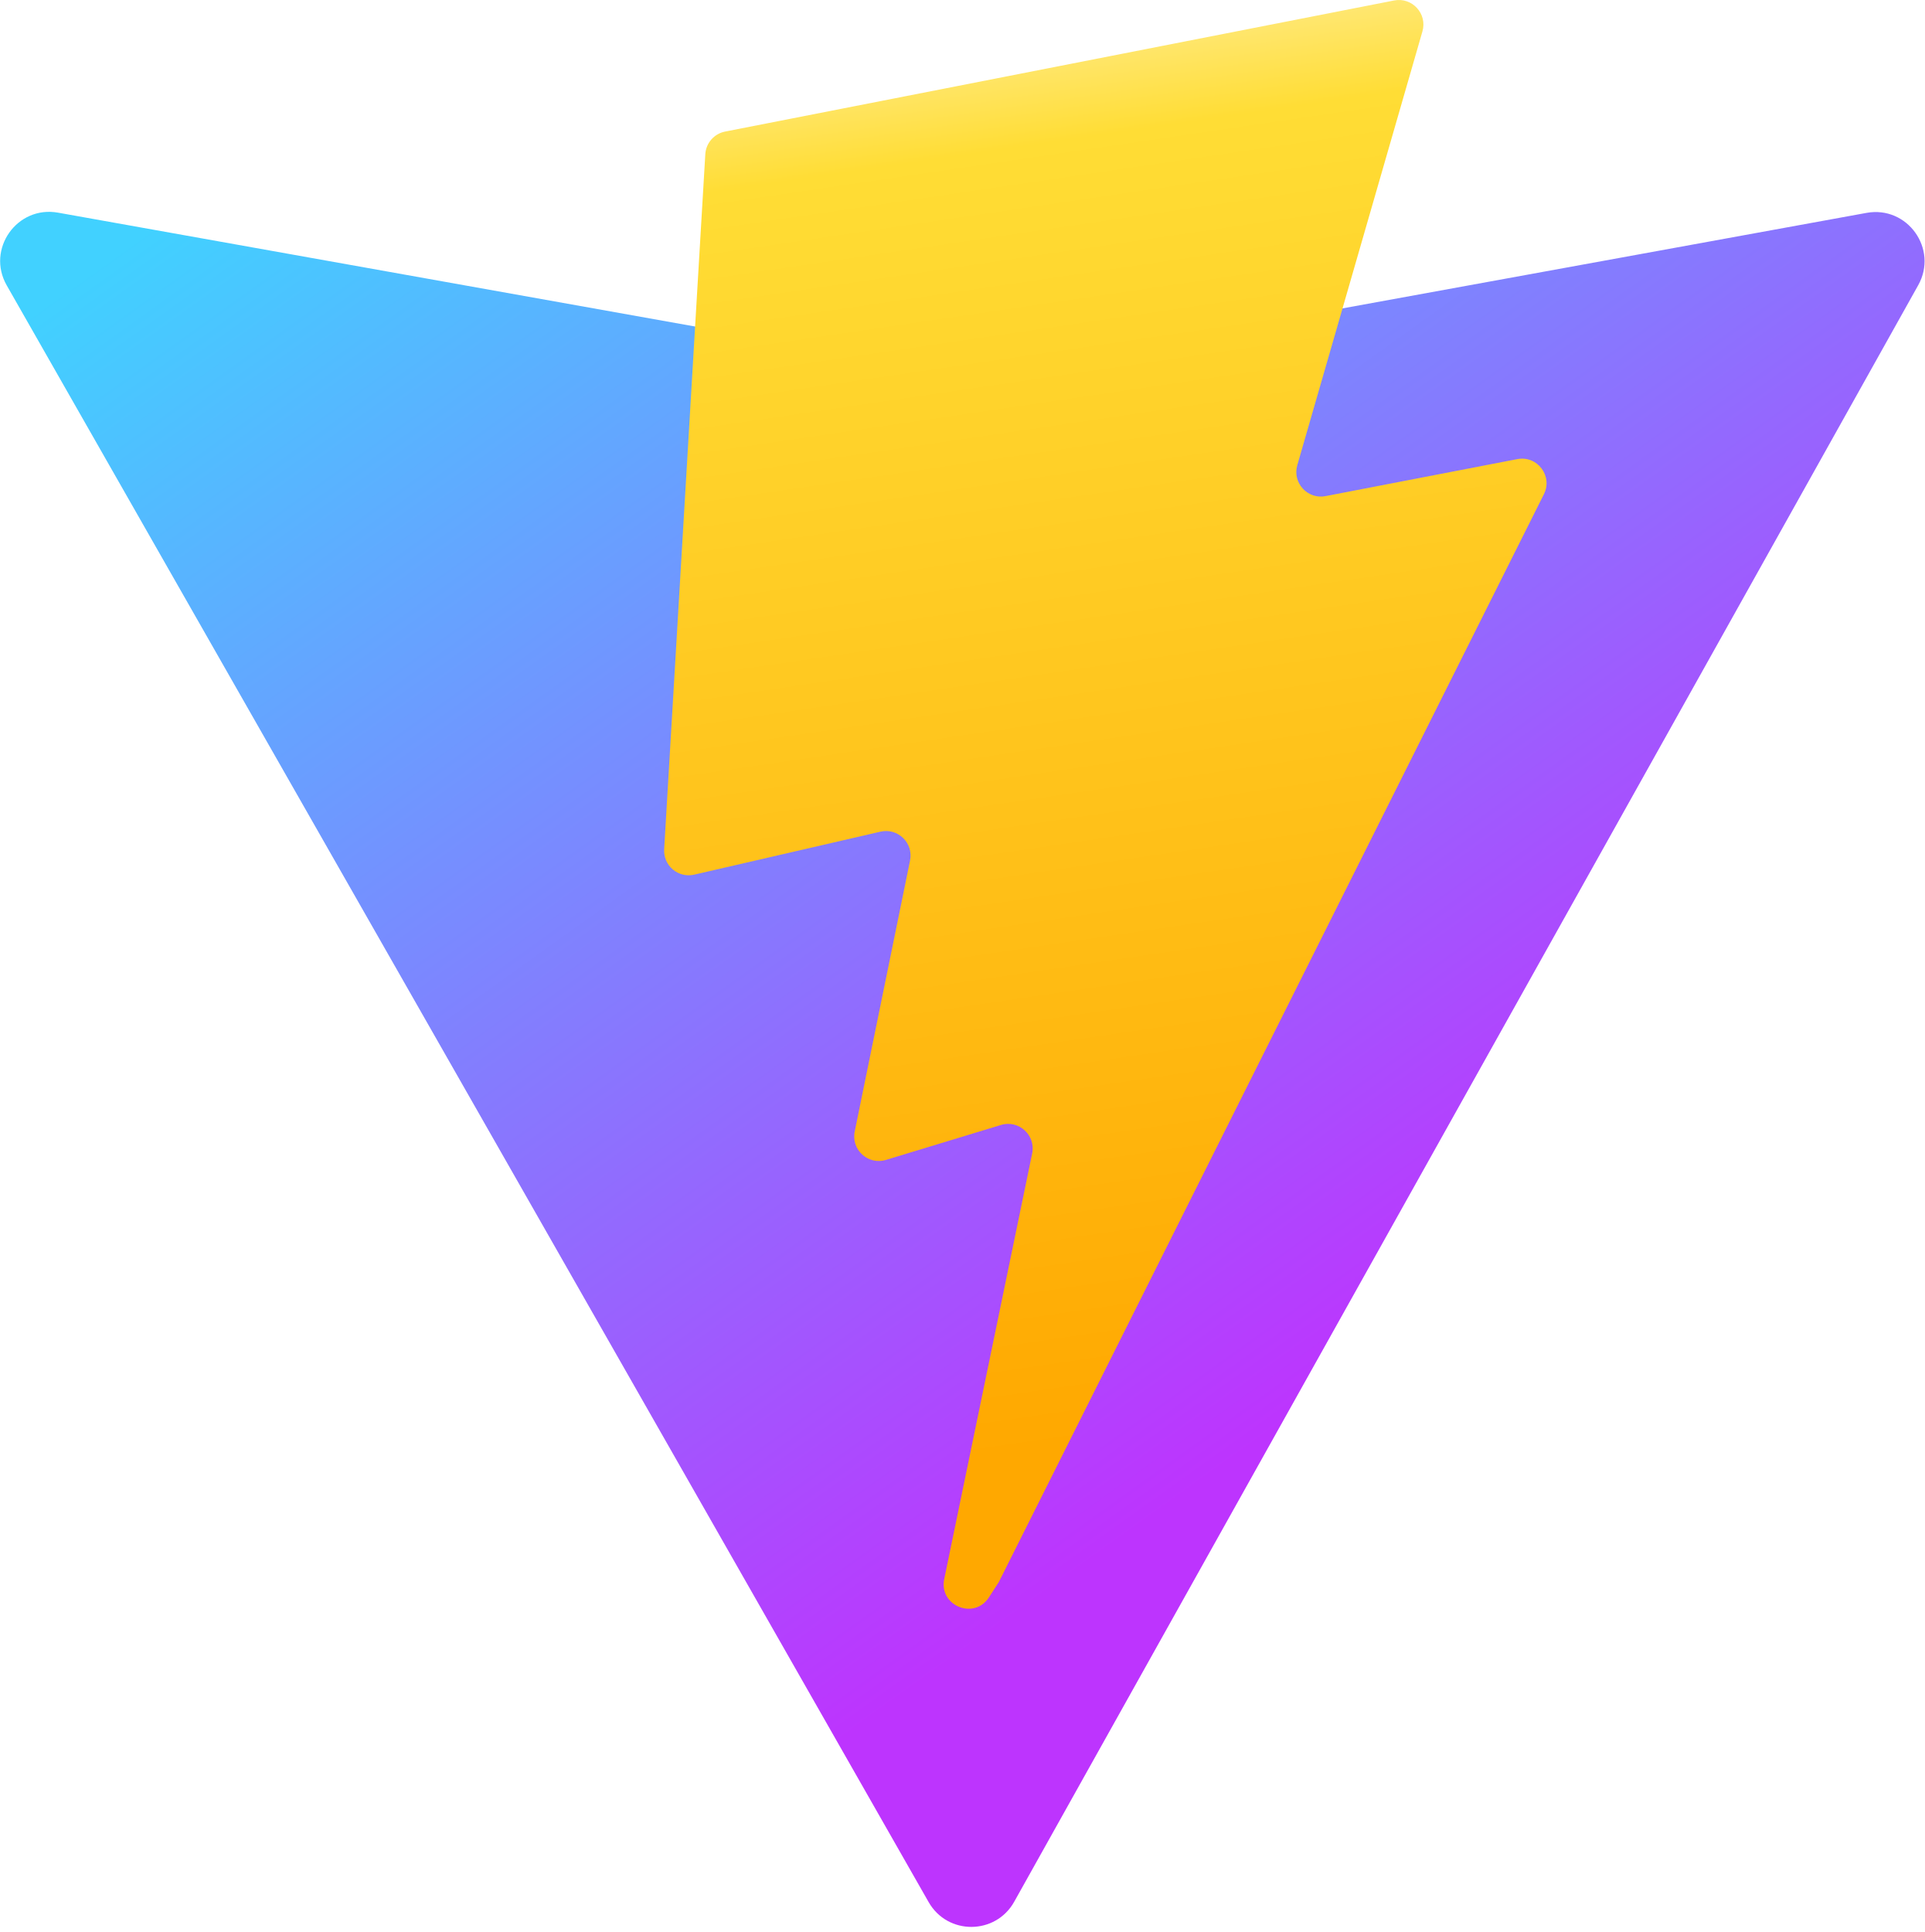
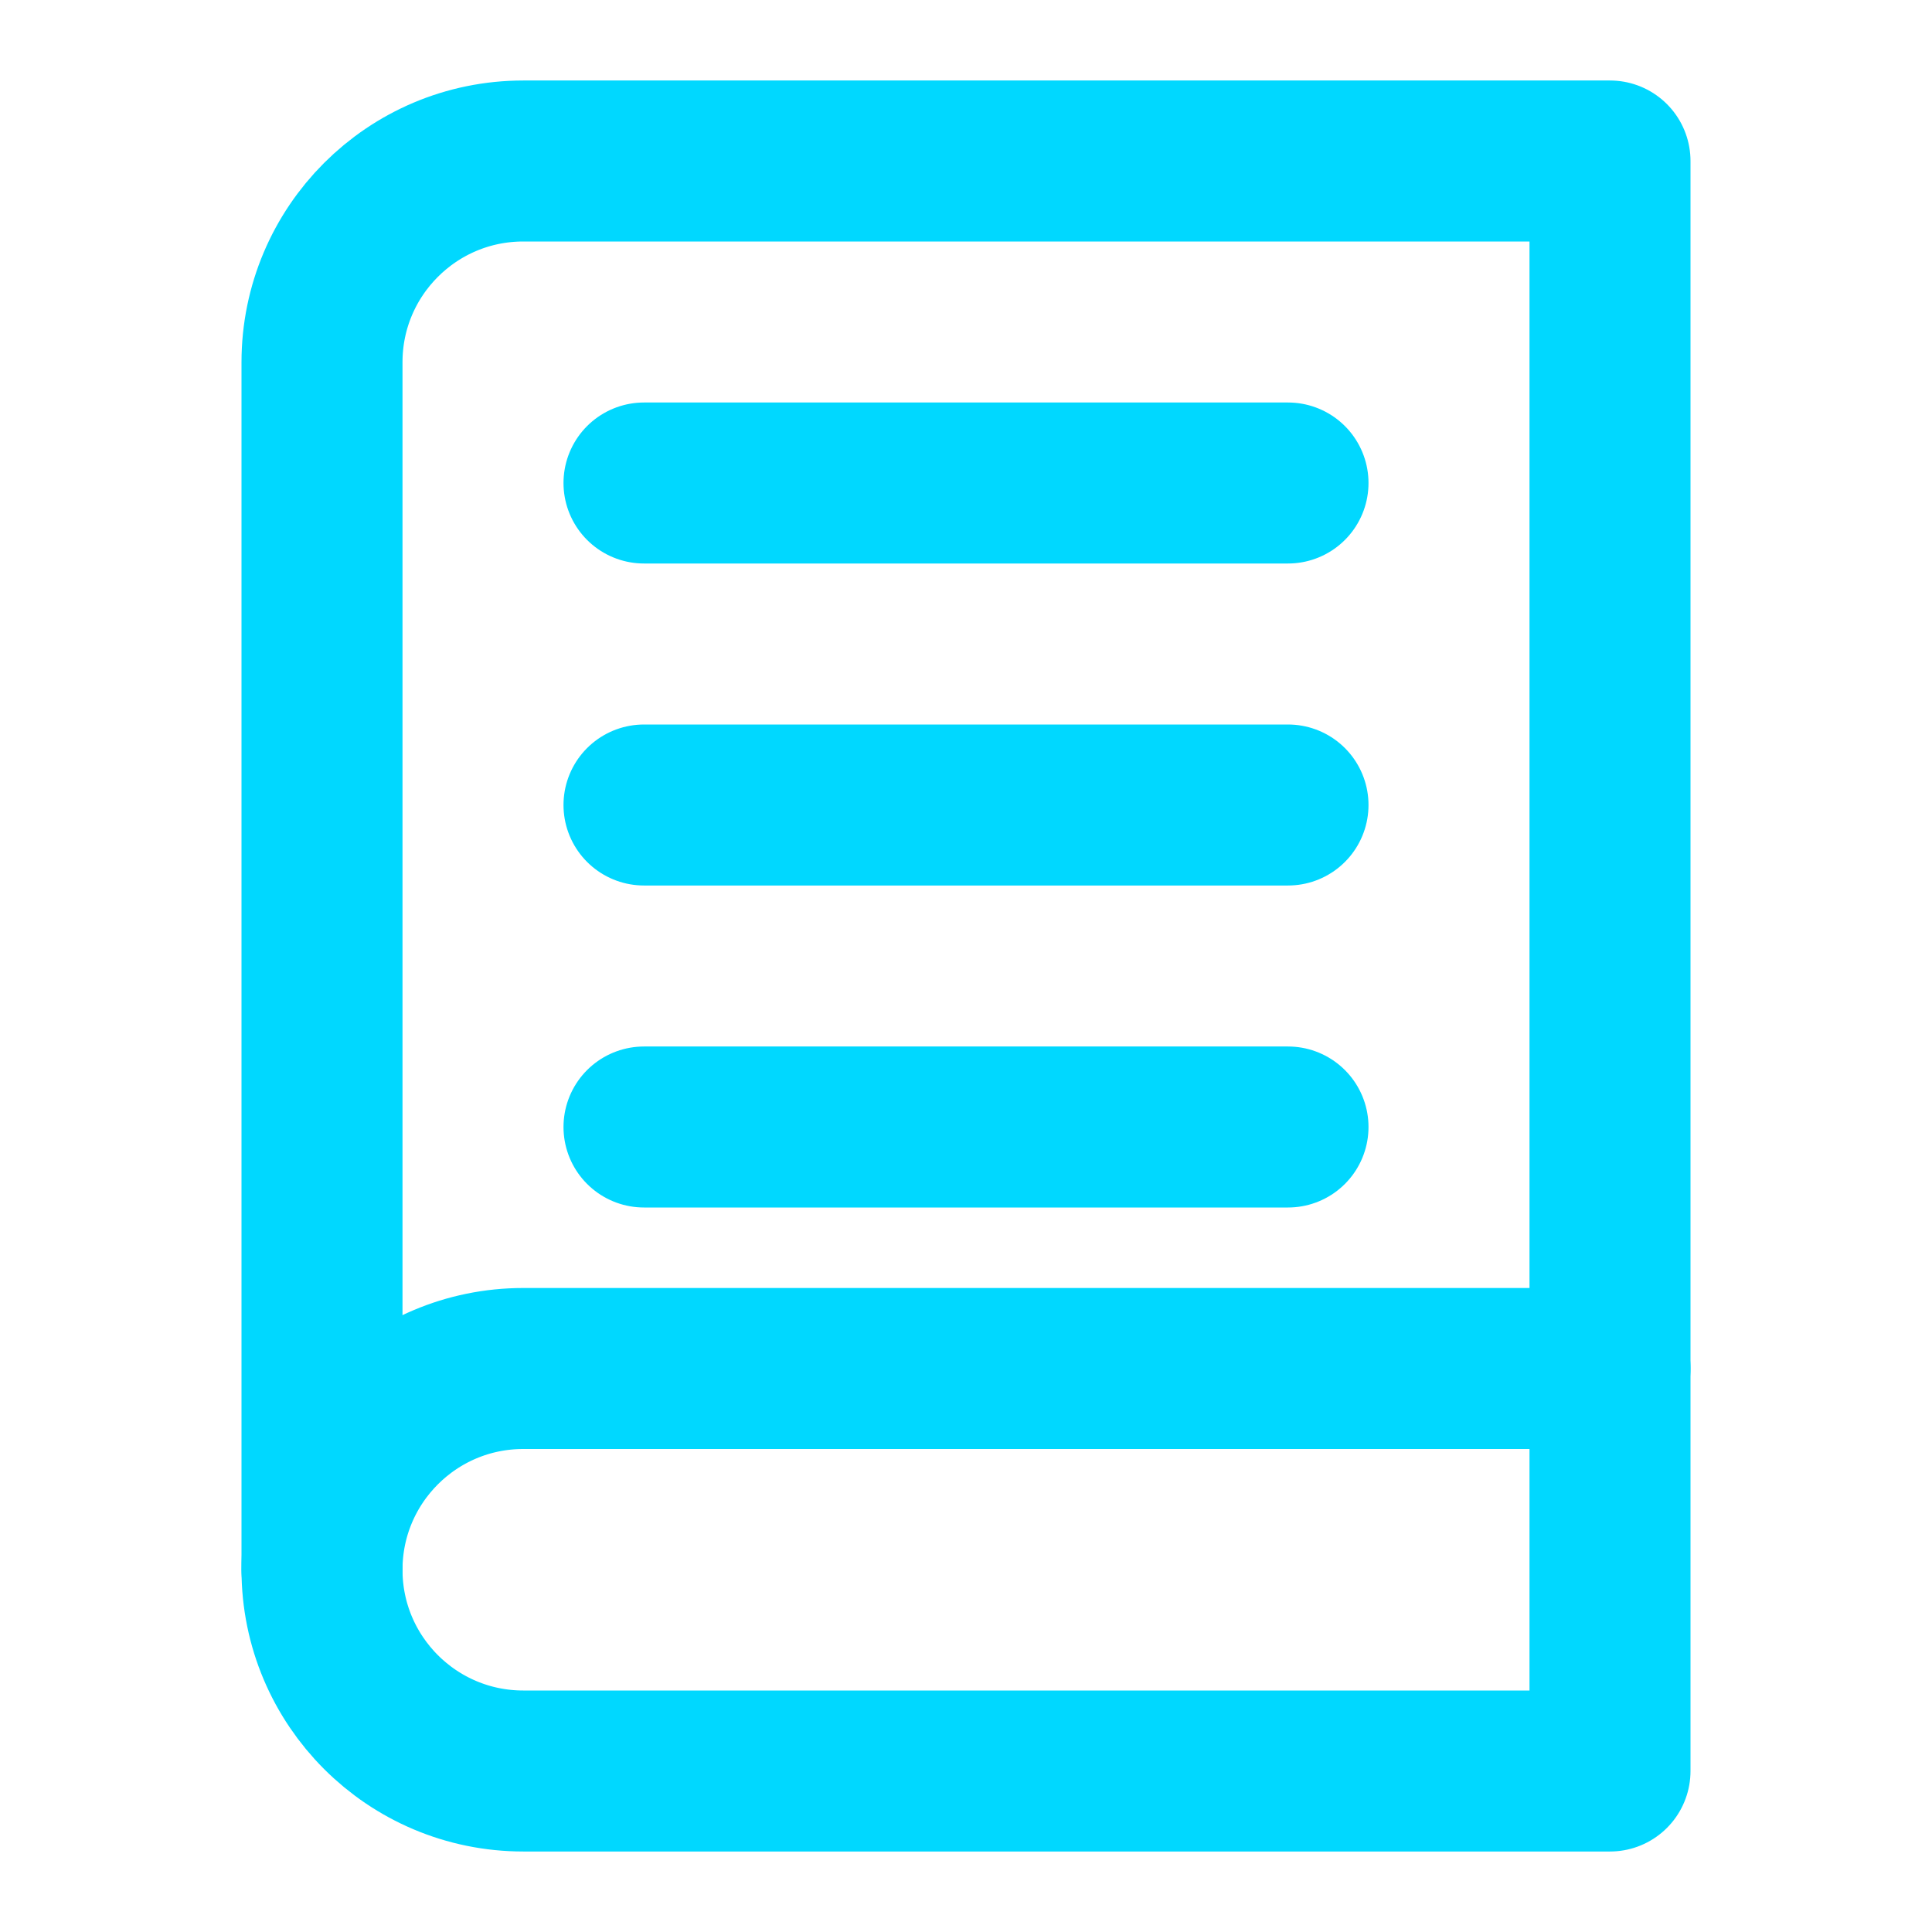
- <svg xmlns="http://www.w3.org/2000/svg" aria-hidden="true" role="img" class="iconify iconify--logos" width="31.88" height="32" preserveAspectRatio="xMidYMid meet" viewBox="0 0 256 257">
-   <defs>
-     <linearGradient id="IconifyId1813088fe1fbc01fb466" x1="-.828%" x2="57.636%" y1="7.652%" y2="78.411%">
-       <stop offset="0%" stop-color="#41D1FF" />
-       <stop offset="100%" stop-color="#BD34FE" />
-     </linearGradient>
-     <linearGradient id="IconifyId1813088fe1fbc01fb467" x1="43.376%" x2="50.316%" y1="2.242%" y2="89.03%">
-       <stop offset="0%" stop-color="#FFEA83" />
-       <stop offset="8.333%" stop-color="#FFDD35" />
-       <stop offset="100%" stop-color="#FFA800" />
-     </linearGradient>
-   </defs>
-   <path fill="url(#IconifyId1813088fe1fbc01fb466)" d="M255.153 37.938L134.897 252.976c-2.483 4.44-8.862 4.466-11.382.048L.875 37.958c-2.746-4.814 1.371-10.646 6.827-9.67l120.385 21.517a6.537 6.537 0 0 0 2.322-.004l117.867-21.483c5.438-.991 9.574 4.796 6.877 9.62Z" />
-   <path fill="url(#IconifyId1813088fe1fbc01fb467)" d="M185.432.063L96.44 17.501a3.268 3.268 0 0 0-2.634 3.014l-5.474 92.456a3.268 3.268 0 0 0 3.997 3.378l24.777-5.718c2.318-.535 4.413 1.507 3.936 3.838l-7.361 36.047c-.495 2.426 1.782 4.5 4.151 3.78l15.304-4.649c2.372-.72 4.652 1.36 4.15 3.788l-11.698 56.621c-.732 3.542 3.979 5.473 5.943 2.437l1.313-2.028l72.516-144.72c1.215-2.423-.88-5.186-3.54-4.672l-25.505 4.922c-2.396.462-4.435-1.77-3.759-4.114l16.646-57.705c.677-2.35-1.37-4.583-3.769-4.113Z" />
+ <svg xmlns="http://www.w3.org/2000/svg" viewBox="0 0 24 24" fill="none" stroke="#00D8FF" stroke-width="2" stroke-linecap="round" stroke-linejoin="round">
+   <path d="M4 19.5A2.5 2.5 0 0 1 6.5 17H20" />
+   <path d="M6.5 2H20v20H6.5A2.5 2.5 0 0 1 4 19.5v-15A2.5 2.5 0 0 1 6.5 2z" />
+   <line x1="8" y1="6" x2="16" y2="6" />
+   <line x1="8" y1="10" x2="16" y2="10" />
+   <line x1="8" y1="14" x2="16" y2="14" />
</svg>
